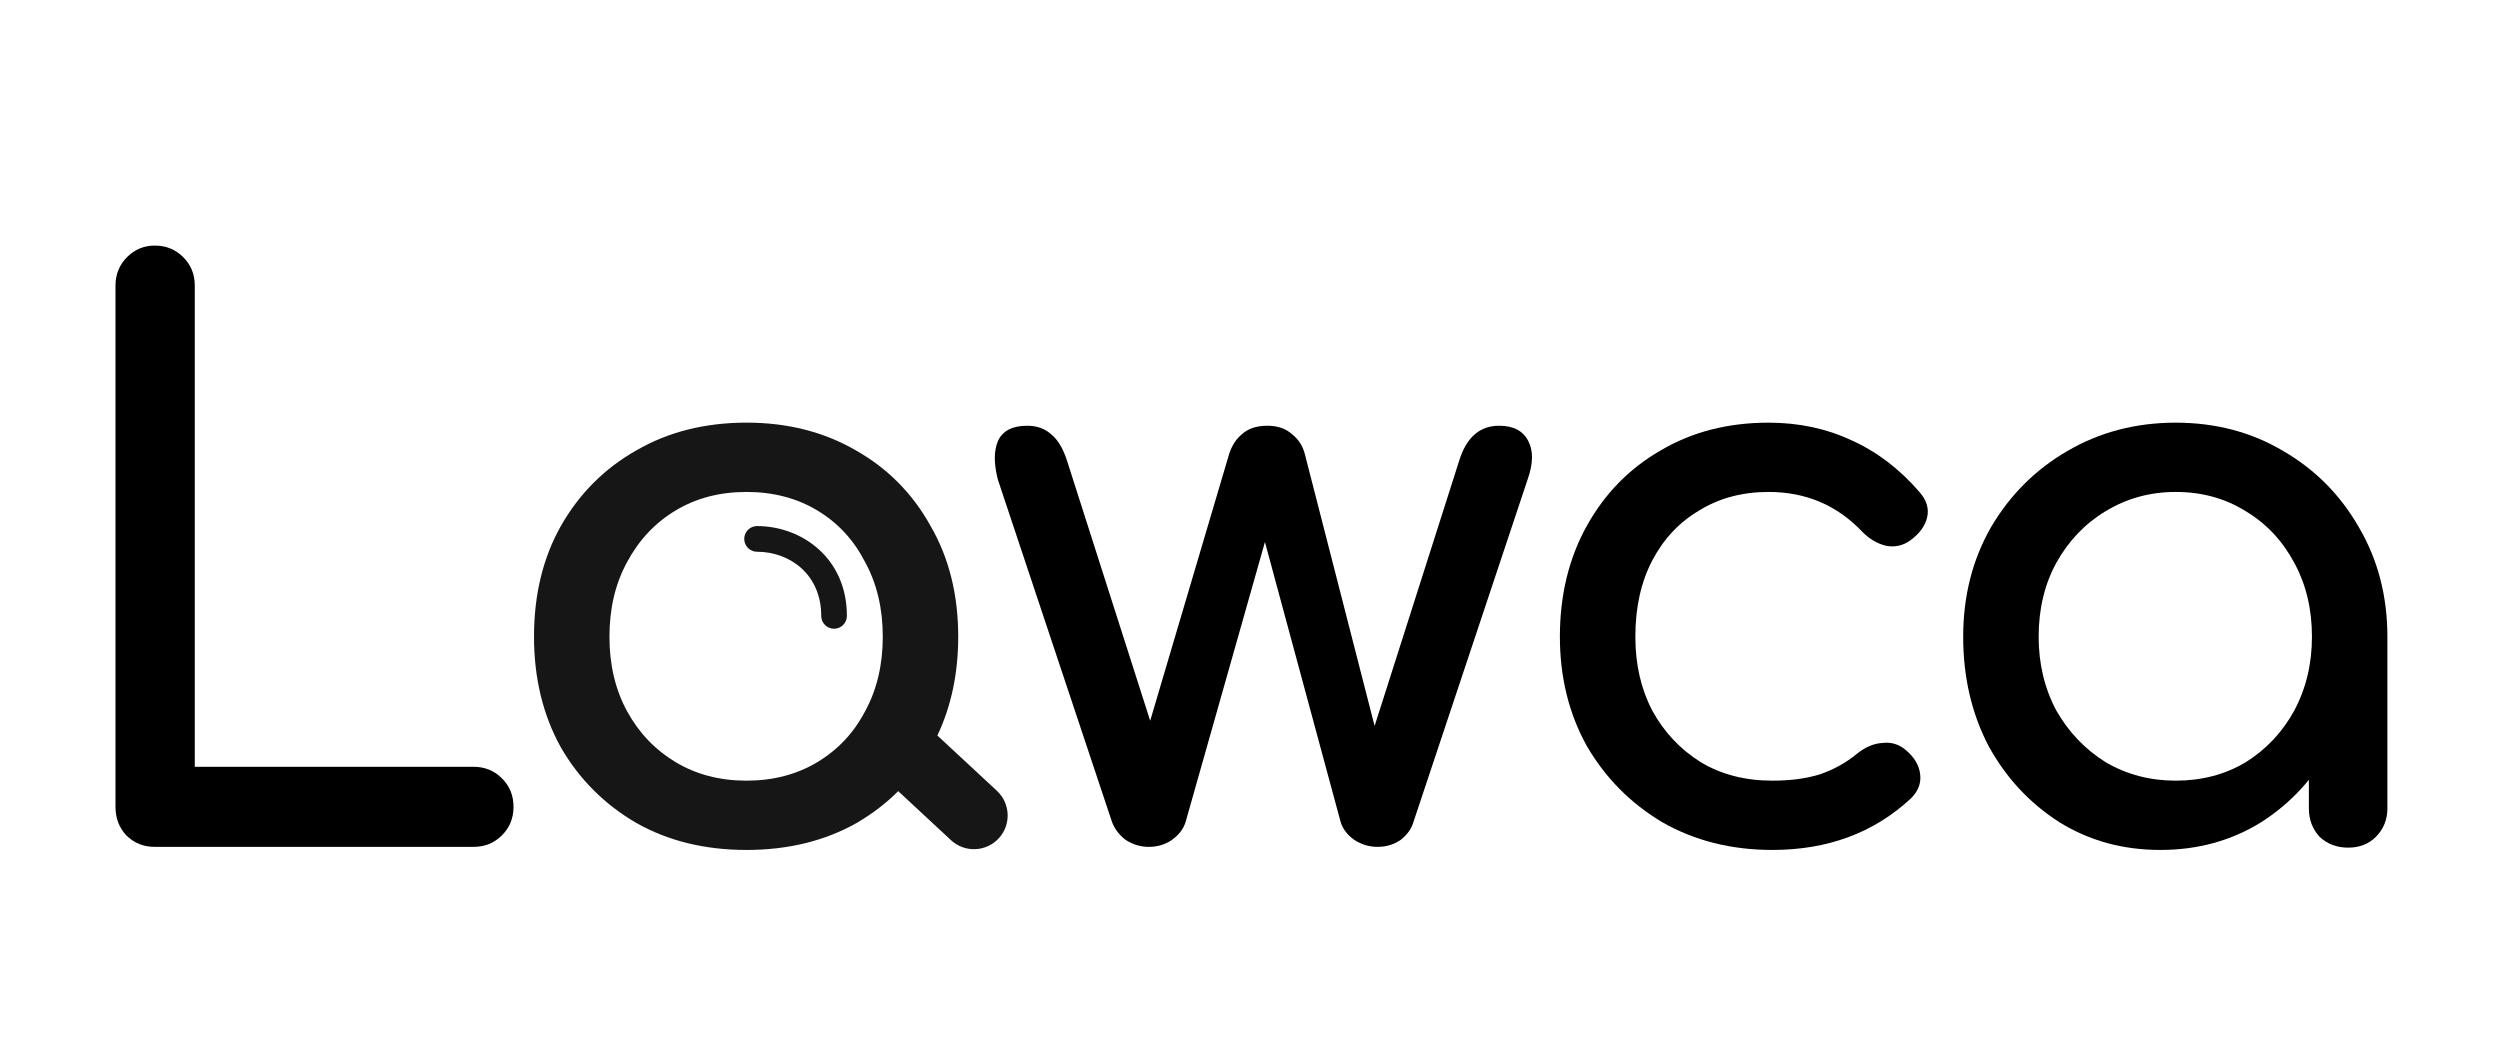
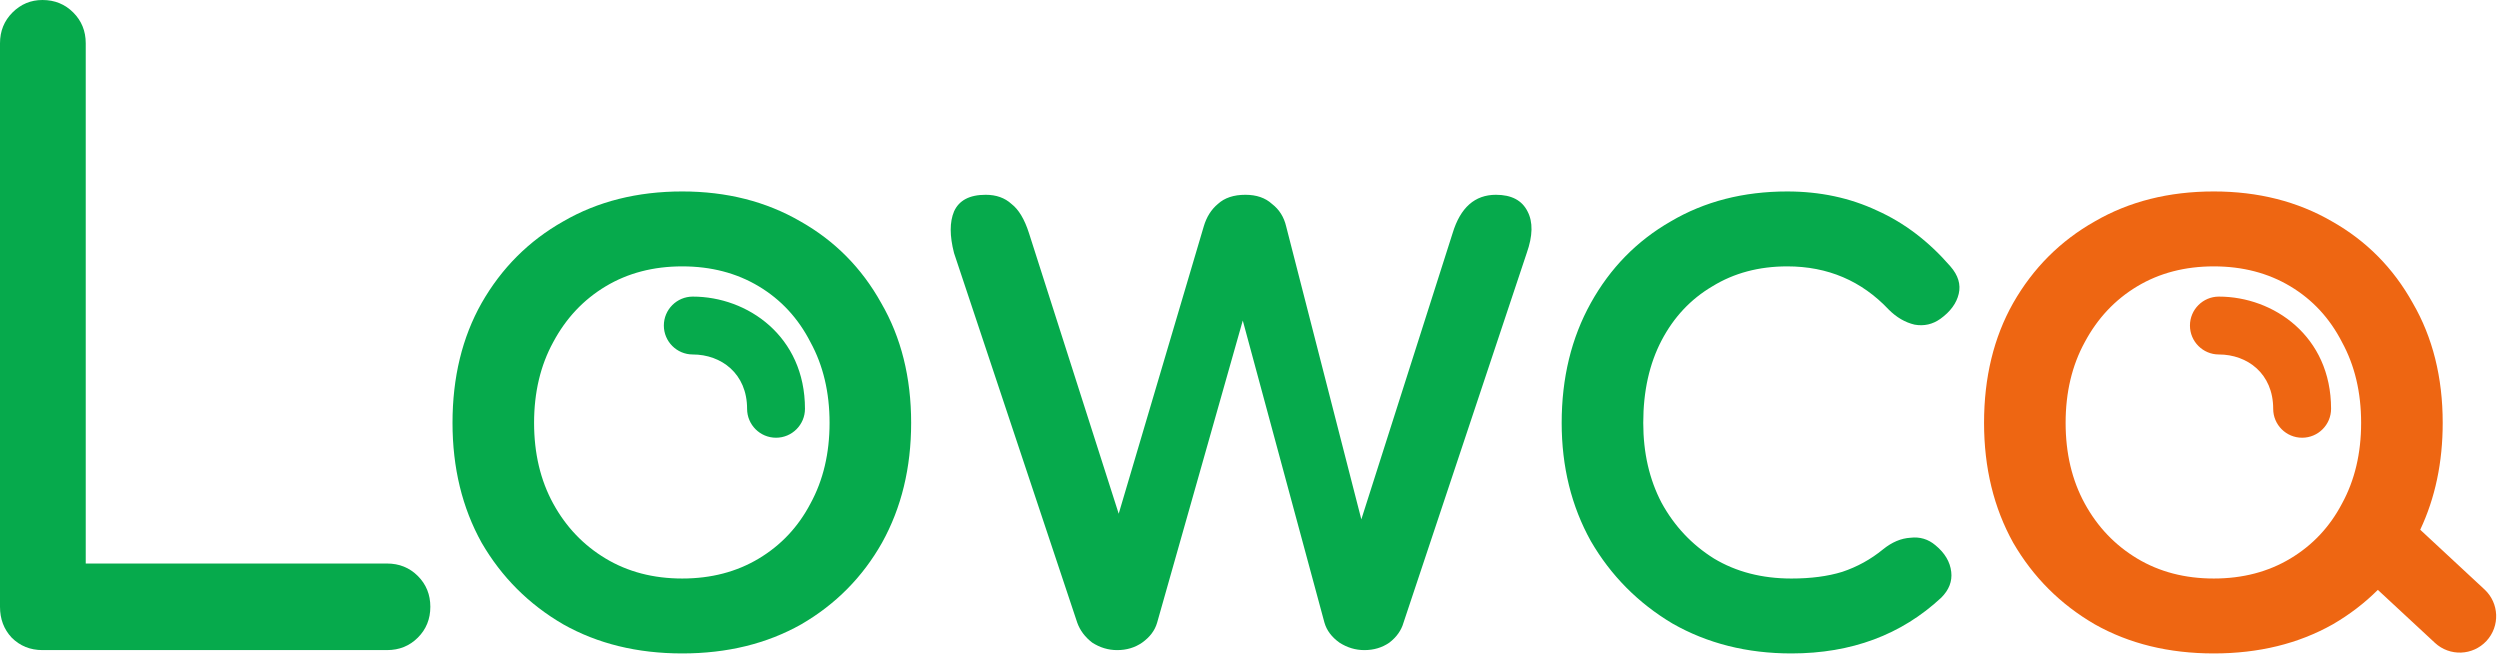
- <svg xmlns="http://www.w3.org/2000/svg" width="91" height="38" viewBox="0 0 91 38" fill="none">
-   <path d="M78.635 30.938C77.271 30.938 76.047 30.602 74.963 29.929C73.88 29.238 73.02 28.313 72.385 27.155C71.769 25.978 71.46 24.651 71.46 23.176C71.46 21.7 71.797 20.373 72.469 19.196C73.161 18.019 74.085 17.095 75.244 16.422C76.421 15.731 77.738 15.385 79.195 15.385C80.652 15.385 81.96 15.731 83.118 16.422C84.277 17.095 85.192 18.019 85.865 19.196C86.556 20.373 86.901 21.7 86.901 23.176H85.809C85.809 24.651 85.491 25.978 84.856 27.155C84.239 28.313 83.389 29.238 82.306 29.929C81.222 30.602 79.998 30.938 78.635 30.938ZM79.195 28.416C80.148 28.416 80.998 28.192 81.745 27.744C82.493 27.276 83.081 26.651 83.511 25.866C83.94 25.062 84.155 24.166 84.155 23.176C84.155 22.167 83.94 21.27 83.511 20.485C83.081 19.682 82.493 19.056 81.745 18.608C80.998 18.141 80.148 17.907 79.195 17.907C78.261 17.907 77.411 18.141 76.645 18.608C75.897 19.056 75.3 19.682 74.851 20.485C74.422 21.27 74.207 22.167 74.207 23.176C74.207 24.166 74.422 25.062 74.851 25.866C75.3 26.651 75.897 27.276 76.645 27.744C77.411 28.192 78.261 28.416 79.195 28.416ZM85.472 30.854C85.061 30.854 84.716 30.723 84.435 30.462C84.174 30.181 84.043 29.836 84.043 29.425V25.137L84.576 22.167L86.901 23.176V29.425C86.901 29.836 86.761 30.181 86.481 30.462C86.22 30.723 85.883 30.854 85.472 30.854Z" fill="black" />
-   <path d="M64.515 30.938C63.02 30.938 61.684 30.602 60.507 29.929C59.349 29.238 58.434 28.313 57.761 27.155C57.107 25.978 56.78 24.651 56.78 23.176C56.78 21.662 57.107 20.317 57.761 19.14C58.415 17.963 59.312 17.048 60.451 16.394C61.591 15.721 62.899 15.385 64.375 15.385C65.477 15.385 66.486 15.6 67.401 16.03C68.317 16.441 69.139 17.066 69.867 17.907C70.129 18.206 70.222 18.514 70.148 18.832C70.073 19.149 69.867 19.43 69.531 19.673C69.269 19.86 68.98 19.925 68.662 19.869C68.345 19.794 68.055 19.626 67.794 19.364C66.878 18.393 65.739 17.907 64.375 17.907C63.422 17.907 62.581 18.131 61.853 18.58C61.124 19.009 60.554 19.617 60.143 20.401C59.732 21.186 59.527 22.111 59.527 23.176C59.527 24.184 59.732 25.081 60.143 25.866C60.573 26.651 61.161 27.276 61.909 27.744C62.656 28.192 63.525 28.416 64.515 28.416C65.169 28.416 65.739 28.341 66.224 28.192C66.729 28.024 67.186 27.771 67.597 27.435C67.896 27.192 68.205 27.062 68.522 27.043C68.84 27.006 69.12 27.09 69.363 27.295C69.68 27.557 69.858 27.856 69.895 28.192C69.933 28.509 69.821 28.799 69.559 29.061C68.214 30.312 66.532 30.938 64.515 30.938Z" fill="black" />
-   <path d="M41.816 30.826C41.517 30.826 41.236 30.742 40.975 30.574C40.732 30.387 40.564 30.163 40.471 29.901L36.323 17.459C36.174 16.88 36.174 16.413 36.323 16.058C36.491 15.684 36.846 15.497 37.388 15.497C37.743 15.497 38.032 15.6 38.257 15.805C38.499 15.992 38.696 16.319 38.845 16.786L42.376 27.828H41.395L44.73 16.562C44.824 16.244 44.982 15.992 45.207 15.805C45.431 15.6 45.739 15.497 46.131 15.497C46.505 15.497 46.804 15.6 47.028 15.805C47.271 15.992 47.43 16.244 47.505 16.562L50.223 27.155H49.803L53.109 16.786C53.371 15.927 53.857 15.497 54.566 15.497C55.09 15.497 55.445 15.684 55.631 16.058C55.818 16.413 55.809 16.88 55.603 17.459L51.456 29.901C51.381 30.163 51.222 30.387 50.98 30.574C50.737 30.742 50.456 30.826 50.139 30.826C49.84 30.826 49.56 30.742 49.298 30.574C49.036 30.387 48.868 30.163 48.794 29.901L45.907 19.224H46.187L43.161 29.901C43.086 30.163 42.918 30.387 42.656 30.574C42.413 30.742 42.133 30.826 41.816 30.826Z" fill="black" />
-   <path d="M27.172 15.384C28.666 15.384 29.993 15.721 31.151 16.393C32.31 17.047 33.216 17.963 33.87 19.14C34.543 20.299 34.879 21.644 34.879 23.175C34.879 24.505 34.626 25.703 34.121 26.773L36.286 28.784C36.783 29.245 36.813 30.022 36.352 30.518C35.891 31.015 35.114 31.044 34.617 30.583L32.695 28.798C32.25 29.242 31.745 29.628 31.18 29.957C30.021 30.611 28.685 30.938 27.172 30.938C25.659 30.938 24.323 30.611 23.165 29.957C22.007 29.284 21.091 28.369 20.419 27.211C19.765 26.034 19.438 24.689 19.438 23.175C19.438 21.644 19.765 20.299 20.419 19.14C21.091 17.963 22.007 17.047 23.165 16.393C24.323 15.721 25.659 15.385 27.172 15.384ZM27.172 17.907C26.201 17.907 25.341 18.131 24.594 18.58C23.847 19.028 23.258 19.654 22.828 20.457C22.398 21.241 22.184 22.148 22.184 23.175C22.184 24.203 22.399 25.109 22.828 25.893C23.258 26.678 23.847 27.295 24.594 27.743C25.341 28.191 26.201 28.416 27.172 28.416C28.143 28.416 29.003 28.191 29.75 27.743C30.497 27.294 31.077 26.678 31.488 25.893C31.918 25.109 32.133 24.203 32.133 23.175C32.133 22.148 31.918 21.241 31.488 20.457C31.077 19.654 30.497 19.028 29.75 18.58C29.003 18.131 28.143 17.907 27.172 17.907ZM27.557 19.149C29.169 19.149 30.827 20.302 30.827 22.419C30.827 22.677 30.617 22.886 30.359 22.886C30.102 22.886 29.893 22.677 29.893 22.419C29.893 20.906 28.747 20.084 27.557 20.084C27.299 20.084 27.09 19.874 27.09 19.616C27.09 19.358 27.299 19.149 27.557 19.149Z" fill="#161616" />
-   <path d="M5.633 30.826C5.222 30.826 4.876 30.686 4.596 30.405C4.334 30.125 4.204 29.779 4.204 29.369V10.396C4.204 9.985 4.344 9.64 4.624 9.36C4.904 9.079 5.24 8.939 5.633 8.939C6.044 8.939 6.389 9.079 6.67 9.36C6.95 9.64 7.09 9.985 7.09 10.396V27.911H17.235C17.646 27.911 17.991 28.051 18.271 28.332C18.552 28.612 18.692 28.957 18.692 29.369C18.692 29.779 18.552 30.125 18.271 30.405C17.991 30.686 17.646 30.826 17.235 30.826H5.633Z" fill="black" />
+ <svg xmlns="http://www.w3.org/2000/svg" width="249" height="66" viewBox="0 0 249 66" fill="none">
+   <path d="M178.425 65.082C174.003 65.082 170.052 64.088 166.57 62.098C163.143 60.053 160.435 57.317 158.445 53.89C156.51 50.408 155.543 46.484 155.543 42.117C155.543 37.641 156.51 33.661 158.445 30.179C160.379 26.697 163.032 23.989 166.404 22.054C169.775 20.064 173.644 19.07 178.011 19.07C181.272 19.07 184.256 19.705 186.964 20.977C189.673 22.192 192.105 24.044 194.26 26.531C195.034 27.416 195.31 28.328 195.089 29.267C194.868 30.207 194.26 31.036 193.265 31.754C192.491 32.307 191.635 32.5 190.695 32.335C189.756 32.114 188.899 31.616 188.125 30.842C185.417 27.968 182.045 26.531 178.011 26.531C175.192 26.531 172.705 27.194 170.549 28.521C168.393 29.792 166.708 31.588 165.492 33.91C164.276 36.231 163.668 38.967 163.668 42.117C163.668 45.102 164.276 47.755 165.492 50.076C166.763 52.398 168.504 54.249 170.715 55.631C172.926 56.958 175.496 57.621 178.425 57.621C180.36 57.621 182.045 57.4 183.482 56.958C184.975 56.46 186.329 55.714 187.545 54.719C188.429 54.001 189.341 53.614 190.281 53.559C191.22 53.448 192.049 53.697 192.768 54.305C193.707 55.078 194.232 55.963 194.343 56.958C194.454 57.897 194.122 58.754 193.348 59.528C189.369 63.231 184.394 65.082 178.425 65.082Z" fill="#06AA4C" />
+   <path d="M111.272 64.75C110.387 64.75 109.558 64.501 108.785 64.004C108.066 63.451 107.569 62.788 107.292 62.014L95.022 25.204C94.58 23.491 94.58 22.109 95.022 21.059C95.52 19.953 96.57 19.401 98.173 19.401C99.223 19.401 100.079 19.705 100.743 20.313C101.461 20.865 102.042 21.833 102.484 23.214L112.93 55.879H110.028L119.894 22.551C120.17 21.611 120.64 20.865 121.303 20.313C121.967 19.705 122.879 19.401 124.039 19.401C125.145 19.401 126.029 19.705 126.692 20.313C127.411 20.865 127.881 21.611 128.102 22.551L136.143 53.889H134.9L144.683 23.214C145.457 20.672 146.894 19.401 148.994 19.401C150.541 19.401 151.592 19.953 152.144 21.059C152.697 22.109 152.669 23.491 152.061 25.204L139.791 62.014C139.57 62.788 139.1 63.451 138.382 64.004C137.663 64.501 136.834 64.75 135.895 64.75C135.01 64.75 134.181 64.501 133.408 64.004C132.634 63.451 132.136 62.788 131.915 62.014L123.376 30.427H124.205L115.251 62.014C115.03 62.788 114.533 63.451 113.759 64.004C113.04 64.501 112.211 64.75 111.272 64.75Z" fill="#06AA4C" />
+   <path d="M67.951 19.069C72.373 19.069 76.297 20.064 79.724 22.053C83.151 23.988 85.831 26.697 87.766 30.178C89.756 33.605 90.75 37.585 90.75 42.117C90.75 46.594 89.783 50.574 87.849 54.056C85.914 57.482 83.234 60.191 79.807 62.181C76.38 64.115 72.428 65.082 67.951 65.082C63.475 65.082 59.523 64.115 56.096 62.181C52.669 60.191 49.961 57.482 47.971 54.056C46.036 50.574 45.07 46.594 45.07 42.117C45.07 37.585 46.036 33.605 47.971 30.178C49.961 26.697 52.669 23.988 56.096 22.053C59.523 20.064 63.475 19.069 67.951 19.069ZM67.951 26.531C65.077 26.531 62.534 27.194 60.324 28.52C58.113 29.847 56.372 31.698 55.101 34.075C53.83 36.396 53.194 39.077 53.194 42.117C53.194 45.157 53.83 47.838 55.101 50.159C56.372 52.48 58.113 54.304 60.324 55.631C62.534 56.957 65.077 57.62 67.951 57.62C70.825 57.62 73.368 56.957 75.578 55.631C77.789 54.304 79.503 52.48 80.719 50.159C81.99 47.838 82.625 45.157 82.625 42.117C82.625 39.077 81.99 36.396 80.719 34.075C79.503 31.698 77.789 29.847 75.578 28.52C73.368 27.194 70.825 26.531 67.951 26.531ZM69.001 29.542C74.443 29.542 80.175 33.475 80.175 40.715C80.175 42.306 78.883 43.597 77.292 43.597C75.701 43.597 74.411 42.306 74.41 40.715C74.41 37.202 71.834 35.306 69.001 35.306C67.41 35.306 66.12 34.015 66.119 32.424C66.12 30.832 67.41 29.542 69.001 29.542Z" fill="#06AA4C" />
+   <path d="M220.494 19.069C224.916 19.069 228.84 20.064 232.267 22.053C235.693 23.988 238.374 26.697 240.309 30.178C242.298 33.605 243.293 37.585 243.293 42.117C243.293 46.049 242.546 49.597 241.054 52.761L247.458 58.71C248.927 60.074 249.014 62.371 247.65 63.841C246.286 65.309 243.99 65.394 242.521 64.03L236.833 58.751C235.516 60.065 234.022 61.209 232.35 62.181C228.923 64.115 224.971 65.082 220.494 65.082C216.017 65.082 212.065 64.115 208.639 62.181C205.212 60.191 202.503 57.482 200.514 54.056C198.579 50.574 197.612 46.594 197.612 42.117C197.612 37.585 198.579 33.605 200.514 30.178C202.503 26.697 205.212 23.988 208.639 22.053C212.065 20.064 216.017 19.069 220.494 19.069ZM220.494 26.531C217.62 26.531 215.077 27.194 212.866 28.52C210.656 29.847 208.915 31.698 207.644 34.075C206.372 36.396 205.736 39.077 205.736 42.117C205.736 45.157 206.372 47.838 207.644 50.159C208.915 52.48 210.656 54.304 212.866 55.631C215.077 56.957 217.62 57.62 220.494 57.62C223.368 57.62 225.91 56.957 228.121 55.631C230.332 54.304 232.046 52.48 233.262 50.159C234.533 47.838 235.168 45.157 235.168 42.117C235.168 39.077 234.533 36.396 233.262 34.075C232.046 31.698 230.332 29.847 228.121 28.52C225.91 27.194 223.368 26.531 220.494 26.531ZM221.001 29.542C226.443 29.542 232.175 33.474 232.175 40.715C232.175 42.306 230.883 43.597 229.292 43.597C227.701 43.597 226.41 42.306 226.41 40.715C226.41 37.202 223.833 35.306 221.001 35.306C219.41 35.306 218.119 34.015 218.119 32.424C218.119 30.832 219.41 29.542 221.001 29.542Z" fill="#EE6612" />
+   <path d="M4.228 64.749C3.012 64.749 1.99 64.335 1.161 63.506C0.387 62.677 0 61.654 0 60.438V4.311C0 3.095 0.415 2.073 1.244 1.244C2.073 0.415 3.068 0 4.228 0C5.444 0 6.467 0.415 7.296 1.244C8.125 2.073 8.539 3.095 8.539 4.311V56.127H38.551C39.767 56.127 40.79 56.542 41.619 57.371C42.448 58.2 42.862 59.222 42.862 60.438C42.862 61.654 42.448 62.677 41.619 63.506C40.79 64.335 39.767 64.749 38.551 64.749H4.228Z" fill="#06AA4C" />
</svg>
